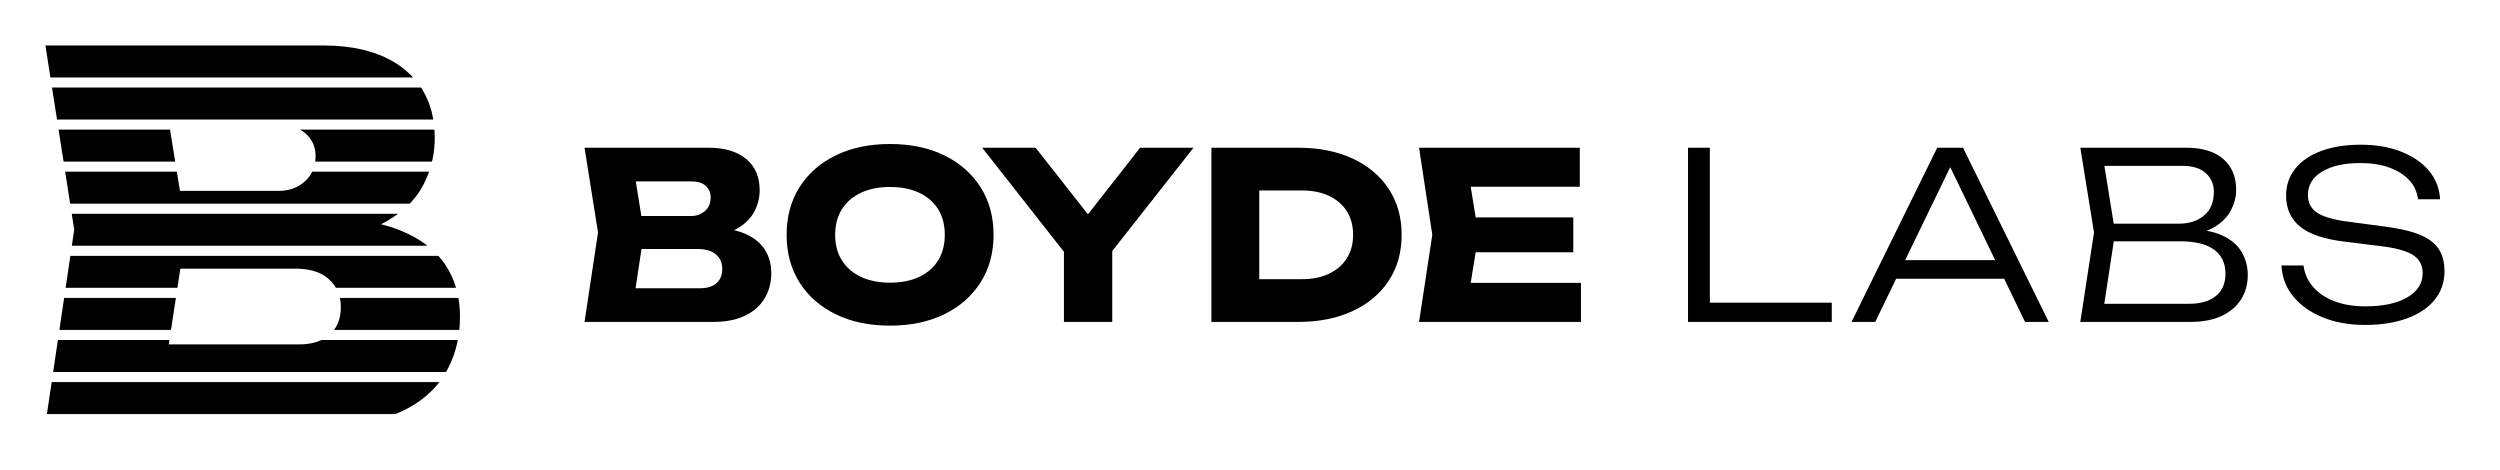
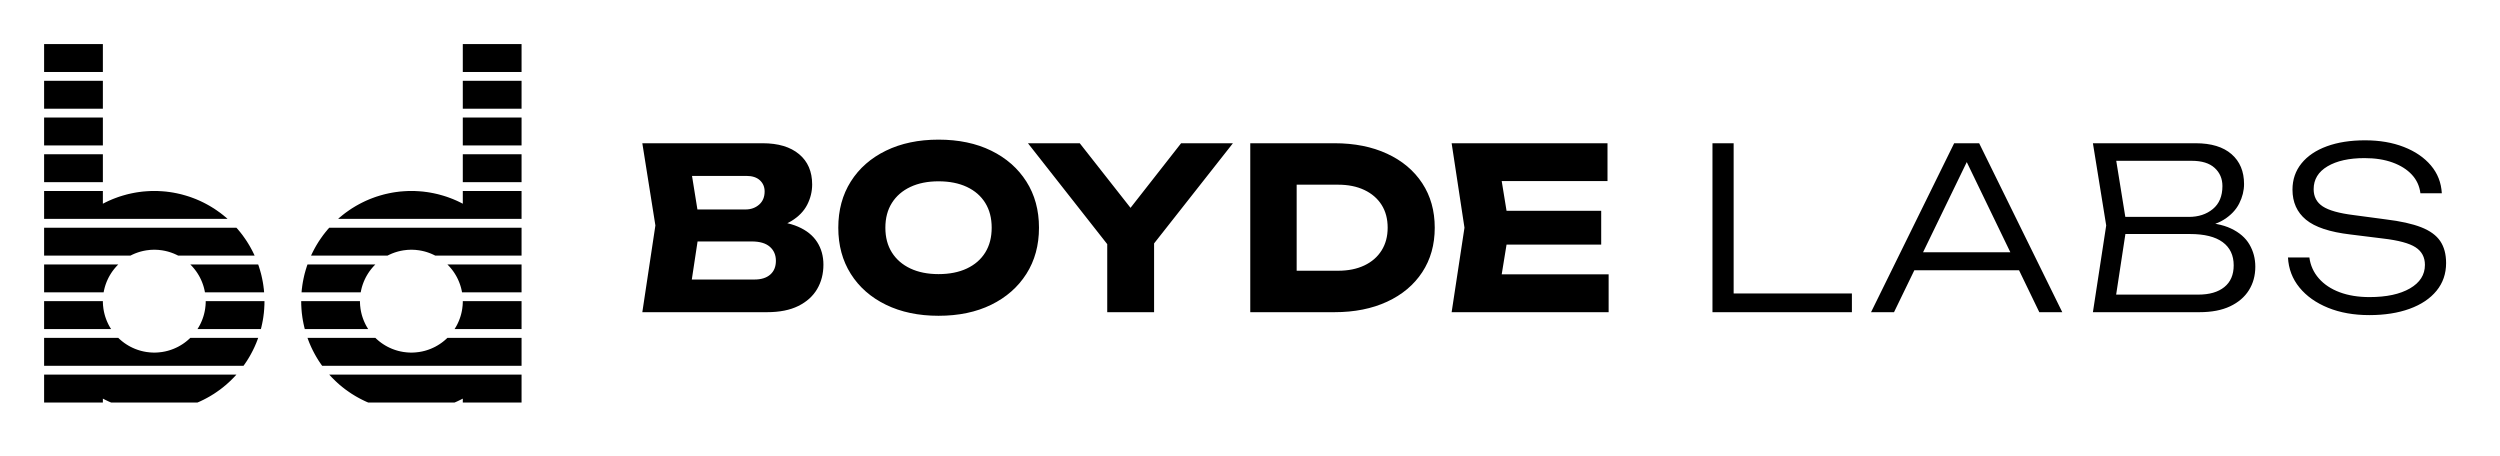
- <svg xmlns="http://www.w3.org/2000/svg" viewBox="-12.00 -12.00 660.14 124.00" width="660.1" height="124.0">
-   <g transform="translate(-5.87 100.00) scale(0.9524)">
-     <path d="M107.63 -96.64L108.08 -96.13L7.54 -96.13L6.16 -105.00L83.16 -105.00L86.32 -104.92L89.32 -104.66L92.16 -104.25L94.84 -103.66L97.37 -102.90L99.74 -101.98L101.96 -100.89L104.01 -99.64L105.91 -98.21Z" fill="#000" />
-     <path d="M113.70 -84.47L113.70 -84.47L9.37 -84.47L7.98 -93.33L110.29 -93.33L110.46 -93.10L111.57 -91.14L112.48 -89.05L113.19 -86.82Z" fill="#000" />
-     <path d="M113.51 -73.54L113.33 -72.80L80.95 -72.80L81.02 -73.40L81.06 -74.34L81.03 -75.13L80.93 -75.90L80.77 -76.63L80.55 -77.34L80.26 -78.02L79.91 -78.66L79.49 -79.28L79.01 -79.87L78.47 -80.43L77.87 -80.94L77.21 -81.40L76.73 -81.67L114.01 -81.67L114.10 -79.38L114.06 -77.90L113.95 -76.43L113.77 -74.98ZM11.19 -72.80L9.80 -81.67L40.70 -81.67L42.14 -72.80Z" fill="#000" />
-     <path d="M107.64 -61.66L107.12 -61.13L13.01 -61.13L11.63 -70.00L42.60 -70.00L43.46 -64.68L70.84 -64.68L71.79 -64.71L72.70 -64.81L73.58 -64.98L74.42 -65.21L75.23 -65.50L76.00 -65.86L76.74 -66.29L77.45 -66.78L78.12 -67.34L78.74 -67.95L79.28 -68.61L79.75 -69.30L80.13 -70.00L112.51 -70.00L112.28 -69.35L111.72 -67.99L111.09 -66.64L110.37 -65.33L109.56 -64.06L108.65 -62.84Z" fill="#000" />
-     <path d="M14.14 -53.90L13.45 -58.33L103.92 -58.33L102.64 -57.43L101.15 -56.49L99.55 -55.61L99.17 -55.43L99.52 -55.35L101.54 -54.78L103.46 -54.13L105.28 -53.41L107.00 -52.62L108.63 -51.76L110.15 -50.84L111.57 -49.85L112.05 -49.47L13.48 -49.47Z" fill="#000" />
-     <path d="M11.76 -37.80L13.07 -46.67L115.09 -46.67L115.24 -46.51L116.26 -45.27L117.18 -43.96L118.00 -42.60L118.73 -41.18L119.36 -39.71L119.89 -38.19L120.00 -37.80L86.70 -37.80L86.63 -37.92L86.11 -38.69L85.52 -39.42L84.84 -40.11L84.09 -40.74L83.26 -41.30L82.37 -41.78L81.40 -42.19L80.35 -42.53L79.24 -42.79L78.05 -42.97L76.79 -43.08L75.46 -43.12L43.57 -43.12L42.75 -37.80Z" fill="#000" />
-     <path d="M10.03 -26.13L11.34 -35.00L42.33 -35.00L40.97 -26.13ZM121.05 -27.94L120.91 -26.13L86.17 -26.13L86.20 -26.17L86.69 -26.91L87.11 -27.71L87.45 -28.55L87.72 -29.45L87.91 -30.41L88.02 -31.42L88.06 -32.48L88.02 -33.49L87.90 -34.45L87.78 -35.00L120.66 -35.00L120.66 -35.00L120.91 -33.33L121.05 -31.60L121.10 -29.82Z" fill="#000" />
-     <path d="M8.30 -14.47L9.61 -23.33L40.54 -23.33L40.35 -22.12L76.44 -22.12L77.62 -22.15L78.75 -22.25L79.82 -22.42L80.82 -22.66L81.77 -22.96L82.66 -23.33L82.66 -23.33L120.48 -23.33L120.34 -22.57L119.91 -20.87L119.39 -19.21L118.77 -17.59L118.06 -16.02L117.25 -14.49L117.24 -14.47Z" fill="#000" />
-     <path d="M6.57 -2.80L7.89 -11.67L115.38 -11.67L115.34 -11.62L114.24 -10.29L113.04 -9.04L111.74 -7.85L110.34 -6.74L108.85 -5.71L107.25 -4.74L105.56 -3.85L103.77 -3.04L103.13 -2.80Z" fill="#000" />
+ <svg xmlns="http://www.w3.org/2000/svg" viewBox="-12.00 -12.00 680.68 124.00" width="680.7" height="124.0">
+   <g transform="translate(-0.00 -0.00) scale(1)">
+     <path d="M0.00 0.00L16.00 0.00L16.00 7.60L0.00 7.60ZM114.00 0.00L130.00 0.00L130.00 7.60L114.00 7.60Z" fill="#000" />
+     <path d="M0.00 17.60L0.00 10.00L16.00 10.00L16.00 17.60ZM114.00 17.60L114.00 10.00L130.00 10.00L130.00 17.60Z" fill="#000" />
+     <path d="M0.00 27.60L0.00 20.00L16.00 20.00L16.00 27.60ZM114.00 27.60L114.00 20.00L130.00 20.00L130.00 27.60Z" fill="#000" />
+     <path d="M0.00 37.60L0.00 30.00L16.00 30.00L16.00 37.60ZM114.00 37.60L114.00 30.00L130.00 30.00L130.00 37.60Z" fill="#000" />
+     <path d="M0.00 47.60L0.00 40.00L16.00 40.00L16.00 43.47L16.02 43.46L16.18 43.37L16.35 43.29L16.51 43.20L16.68 43.12L16.84 43.04L17.01 42.96L17.17 42.88L17.34 42.80L17.51 42.72L17.67 42.65L17.84 42.57L18.01 42.50L18.18 42.43L18.35 42.35L18.52 42.28L18.69 42.21L18.86 42.14L19.03 42.08L19.20 42.01L19.38 41.94L19.55 41.88L19.72 41.82L19.89 41.75L20.07 41.69L20.24 41.63L20.41 41.57L20.59 41.51L20.76 41.46L20.94 41.40L21.12 41.35L21.29 41.29L21.47 41.24L21.64 41.19L21.82 41.14L22.00 41.09L22.18 41.04L22.35 40.99L22.53 40.94L22.71 40.90L22.89 40.85L23.07 40.81L23.25 40.77L23.43 40.73L23.61 40.69L23.79 40.65L23.97 40.61L24.15 40.58L24.33 40.54L24.51 40.51L24.69 40.47L24.87 40.44L25.05 40.41L25.23 40.38L25.42 40.35L25.60 40.32L25.78 40.30L25.96 40.27L26.15 40.25L26.33 40.23L26.51 40.20L26.69 40.18L26.88 40.16L27.06 40.14L27.24 40.13L27.43 40.11L27.61 40.10L27.79 40.08L27.98 40.07L28.16 40.06L28.34 40.05L28.53 40.04L28.71 40.03L28.90 40.02L29.08 40.01L29.26 40.01L29.45 40.01L29.63 40.00L29.82 40.00L30.00 40.00L30.18 40.00L30.37 40.00L30.55 40.01L30.74 40.01L30.92 40.01L31.10 40.02L31.29 40.03L31.47 40.04L31.66 40.05L31.84 40.06L32.02 40.07L32.21 40.08L32.39 40.10L32.57 40.11L32.76 40.13L32.94 40.14L33.12 40.16L33.31 40.18L33.49 40.20L33.67 40.23L33.85 40.25L34.04 40.27L34.22 40.30L34.40 40.32L34.58 40.35L34.77 40.38L34.95 40.41L35.13 40.44L35.31 40.47L35.49 40.51L35.67 40.54L35.85 40.58L36.03 40.61L36.21 40.65L36.39 40.69L36.57 40.73L36.75 40.77L36.93 40.81L37.11 40.85L37.29 40.90L37.47 40.94L37.65 40.99L37.82 41.04L38.00 41.09L38.18 41.14L38.36 41.19L38.53 41.24L38.71 41.29L38.88 41.35L39.06 41.40L39.24 41.46L39.41 41.51L39.59 41.57L39.76 41.63L39.93 41.69L40.11 41.75L40.28 41.82L40.45 41.88L40.62 41.94L40.80 42.01L40.97 42.08L41.14 42.14L41.31 42.21L41.48 42.28L41.65 42.35L41.82 42.43L41.99 42.50L42.16 42.57L42.33 42.65L42.49 42.72L42.66 42.80L42.83 42.88L42.99 42.96L43.16 43.04L43.32 43.12L43.49 43.20L43.65 43.29L43.82 43.37L43.98 43.46L44.14 43.54L44.30 43.63L44.47 43.72L44.63 43.81L44.79 43.90L44.95 43.99L45.11 44.08L45.26 44.17L45.42 44.27L45.58 44.36L45.74 44.46L45.89 44.56L46.05 44.65L46.21 44.75L46.36 44.85L46.51 44.95L46.67 45.06L46.82 45.16L46.97 45.26L47.12 45.37L47.27 45.47L47.42 45.58L47.57 45.69L47.72 45.79L47.87 45.90L48.02 46.01L48.17 46.12L48.31 46.24L48.46 46.35L48.60 46.46L48.75 46.58L48.89 46.69L49.03 46.81L49.17 46.93L49.31 47.04L49.46 47.16L49.60 47.28L49.73 47.40L49.87 47.53L49.96 47.60ZM114.00 43.47L114.00 40.00L130.00 40.00L130.00 47.60L80.04 47.60L80.13 47.53L80.27 47.40L80.40 47.28L80.54 47.16L80.69 47.04L80.83 46.93L80.97 46.81L81.11 46.69L81.25 46.58L81.40 46.46L81.54 46.35L81.69 46.24L81.83 46.12L81.98 46.01L82.13 45.90L82.28 45.79L82.43 45.69L82.58 45.58L82.73 45.47L82.88 45.37L83.03 45.26L83.18 45.16L83.33 45.06L83.49 44.95L83.64 44.85L83.79 44.75L83.95 44.65L84.11 44.56L84.26 44.46L84.42 44.36L84.58 44.27L84.74 44.17L84.89 44.08L85.05 43.99L85.21 43.90L85.37 43.81L85.53 43.72L85.70 43.63L85.86 43.54L86.02 43.46L86.18 43.37L86.35 43.29L86.51 43.20L86.68 43.12L86.84 43.04L87.01 42.96L87.17 42.88L87.34 42.80L87.51 42.72L87.67 42.65L87.84 42.57L88.01 42.50L88.18 42.43L88.35 42.35L88.52 42.28L88.69 42.21L88.86 42.14L89.03 42.08L89.20 42.01L89.38 41.94L89.55 41.88L89.72 41.82L89.89 41.75L90.07 41.69L90.24 41.63L90.41 41.57L90.59 41.51L90.76 41.46L90.94 41.40L91.12 41.35L91.29 41.29L91.47 41.24L91.64 41.19L91.82 41.14L92.00 41.09L92.18 41.04L92.35 40.99L92.53 40.94L92.71 40.90L92.89 40.85L93.07 40.81L93.25 40.77L93.43 40.73L93.61 40.69L93.79 40.65L93.97 40.61L94.15 40.58L94.33 40.54L94.51 40.51L94.69 40.47L94.87 40.44L95.05 40.41L95.23 40.38L95.42 40.35L95.60 40.32L95.78 40.30L95.96 40.27L96.15 40.25L96.33 40.23L96.51 40.20L96.69 40.18L96.88 40.16L97.06 40.14L97.24 40.13L97.43 40.11L97.61 40.10L97.79 40.08L97.98 40.07L98.16 40.06L98.34 40.05L98.53 40.04L98.71 40.03L98.90 40.02L99.08 40.01L99.26 40.01L99.45 40.01L99.63 40.00L99.82 40.00L100.00 40.00L100.18 40.00L100.37 40.00L100.55 40.01L100.74 40.01L100.92 40.01L101.10 40.02L101.29 40.03L101.47 40.04L101.66 40.05L101.84 40.06L102.02 40.07L102.21 40.08L102.39 40.10L102.57 40.11L102.76 40.13L102.94 40.14L103.12 40.16L103.31 40.18L103.49 40.20L103.67 40.23L103.85 40.25L104.04 40.27L104.22 40.30L104.40 40.32L104.58 40.35L104.77 40.38L104.95 40.41L105.13 40.44L105.31 40.47L105.49 40.51L105.67 40.54L105.85 40.58L106.03 40.61L106.21 40.65L106.39 40.69L106.57 40.73L106.75 40.77L106.93 40.81L107.11 40.85L107.29 40.90L107.47 40.94L107.65 40.99L107.82 41.04L108.00 41.09L108.18 41.14L108.36 41.19L108.53 41.24L108.71 41.29L108.88 41.35L109.06 41.40L109.24 41.46L109.41 41.51L109.59 41.57L109.76 41.63L109.93 41.69L110.11 41.75L110.28 41.82L110.45 41.88L110.62 41.94L110.80 42.01L110.97 42.08L111.14 42.14L111.31 42.21L111.48 42.28L111.65 42.35L111.82 42.43L111.99 42.50L112.16 42.57L112.33 42.65L112.49 42.72L112.66 42.80L112.83 42.88L112.99 42.96L113.16 43.04L113.32 43.12L113.49 43.20L113.65 43.29L113.82 43.37L113.98 43.46Z" fill="#000" />
+     <path d="M0.00 57.60L0.00 50.00L52.36 50.00L52.47 50.13L52.60 50.27L52.72 50.40L52.84 50.54L52.96 50.69L53.07 50.83L53.19 50.97L53.31 51.11L53.42 51.25L53.54 51.40L53.65 51.54L53.76 51.69L53.88 51.83L53.99 51.98L54.10 52.13L54.21 52.28L54.31 52.43L54.42 52.58L54.53 52.73L54.63 52.88L54.74 53.03L54.84 53.18L54.94 53.33L55.05 53.49L55.15 53.64L55.25 53.79L55.35 53.95L55.44 54.11L55.54 54.26L55.64 54.42L55.73 54.58L55.83 54.74L55.92 54.89L56.01 55.05L56.10 55.21L56.19 55.37L56.28 55.53L56.37 55.70L56.46 55.86L56.54 56.02L56.63 56.18L56.71 56.35L56.80 56.51L56.88 56.68L56.96 56.84L57.04 57.01L57.12 57.17L57.20 57.34L57.28 57.51L57.32 57.60L36.50 57.60L36.45 57.57L36.37 57.53L36.29 57.49L36.22 57.46L36.14 57.42L36.06 57.38L35.99 57.34L35.91 57.31L35.83 57.27L35.75 57.24L35.67 57.20L35.59 57.17L35.52 57.13L35.44 57.10L35.36 57.07L35.28 57.03L35.20 57.00L35.12 56.97L35.04 56.94L34.96 56.91L34.88 56.88L34.80 56.85L34.72 56.82L34.64 56.79L34.55 56.76L34.47 56.73L34.39 56.71L34.31 56.68L34.23 56.65L34.15 56.63L34.06 56.60L33.98 56.58L33.90 56.55L33.82 56.53L33.73 56.51L33.65 56.48L33.57 56.46L33.48 56.44L33.40 56.42L33.32 56.40L33.23 56.38L33.15 56.36L33.07 56.34L32.98 56.32L32.90 56.30L32.82 56.29L32.73 56.27L32.65 56.25L32.56 56.24L32.48 56.22L32.39 56.21L32.31 56.19L32.22 56.18L32.14 56.16L32.05 56.15L31.97 56.14L31.88 56.13L31.80 56.12L31.71 56.11L31.63 56.10L31.54 56.09L31.46 56.08L31.37 56.07L31.29 56.06L31.20 56.05L31.12 56.04L31.03 56.04L30.94 56.03L30.86 56.03L30.77 56.02L30.69 56.02L30.60 56.01L30.52 56.01L30.43 56.01L30.34 56.00L30.26 56.00L30.17 56.00L30.09 56.00L30.00 56.00L29.91 56.00L29.83 56.00L29.74 56.00L29.66 56.00L29.57 56.01L29.48 56.01L29.40 56.01L29.31 56.02L29.23 56.02L29.14 56.03L29.06 56.03L28.97 56.04L28.88 56.04L28.80 56.05L28.71 56.06L28.63 56.07L28.54 56.08L28.46 56.09L28.37 56.10L28.29 56.11L28.20 56.12L28.12 56.13L28.03 56.14L27.95 56.15L27.86 56.16L27.78 56.18L27.69 56.19L27.61 56.21L27.52 56.22L27.44 56.24L27.35 56.25L27.27 56.27L27.18 56.29L27.10 56.30L27.02 56.32L26.93 56.34L26.85 56.36L26.77 56.38L26.68 56.40L26.60 56.42L26.52 56.44L26.43 56.46L26.35 56.48L26.27 56.51L26.18 56.53L26.10 56.55L26.02 56.58L25.94 56.60L25.85 56.63L25.77 56.65L25.69 56.68L25.61 56.71L25.53 56.73L25.45 56.76L25.36 56.79L25.28 56.82L25.20 56.85L25.12 56.88L25.04 56.91L24.96 56.94L24.88 56.97L24.80 57.00L24.72 57.03L24.64 57.07L24.56 57.10L24.48 57.13L24.41 57.17L24.33 57.20L24.25 57.24L24.17 57.27L24.09 57.31L24.01 57.34L23.94 57.38L23.86 57.42L23.78 57.46L23.71 57.49L23.63 57.53L23.55 57.57L23.50 57.60ZM77.53 50.13L77.64 50.00L130.00 50.00L130.00 57.60L106.50 57.60L106.45 57.57L106.37 57.53L106.29 57.49L106.22 57.46L106.14 57.42L106.06 57.38L105.99 57.34L105.91 57.31L105.83 57.27L105.75 57.24L105.67 57.20L105.59 57.17L105.52 57.13L105.44 57.10L105.36 57.07L105.28 57.03L105.20 57.00L105.12 56.97L105.04 56.94L104.96 56.91L104.88 56.88L104.80 56.85L104.72 56.82L104.64 56.79L104.55 56.76L104.47 56.73L104.39 56.71L104.31 56.68L104.23 56.65L104.15 56.63L104.06 56.60L103.98 56.58L103.90 56.55L103.82 56.53L103.73 56.51L103.65 56.48L103.57 56.46L103.48 56.44L103.40 56.42L103.32 56.40L103.23 56.38L103.15 56.36L103.07 56.34L102.98 56.32L102.90 56.30L102.82 56.29L102.73 56.27L102.65 56.25L102.56 56.24L102.48 56.22L102.39 56.21L102.31 56.19L102.22 56.18L102.14 56.16L102.05 56.15L101.97 56.14L101.88 56.13L101.80 56.12L101.71 56.11L101.63 56.10L101.54 56.09L101.46 56.08L101.37 56.07L101.29 56.06L101.20 56.05L101.12 56.04L101.03 56.04L100.94 56.03L100.86 56.03L100.77 56.02L100.69 56.02L100.60 56.01L100.52 56.01L100.43 56.01L100.34 56.00L100.26 56.00L100.17 56.00L100.09 56.00L100.00 56.00L99.91 56.00L99.83 56.00L99.74 56.00L99.66 56.00L99.57 56.01L99.48 56.01L99.40 56.01L99.31 56.02L99.23 56.02L99.14 56.03L99.06 56.03L98.97 56.04L98.88 56.04L98.80 56.05L98.71 56.06L98.63 56.07L98.54 56.08L98.46 56.09L98.37 56.10L98.29 56.11L98.20 56.12L98.12 56.13L98.03 56.14L97.95 56.15L97.86 56.16L97.78 56.18L97.69 56.19L97.61 56.21L97.52 56.22L97.44 56.24L97.35 56.25L97.27 56.27L97.18 56.29L97.10 56.30L97.02 56.32L96.93 56.34L96.85 56.36L96.77 56.38L96.68 56.40L96.60 56.42L96.52 56.44L96.43 56.46L96.35 56.48L96.27 56.51L96.18 56.53L96.10 56.55L96.02 56.58L95.94 56.60L95.85 56.63L95.77 56.65L95.69 56.68L95.61 56.71L95.53 56.73L95.45 56.76L95.36 56.79L95.28 56.82L95.20 56.85L95.12 56.88L95.04 56.91L94.96 56.94L94.88 56.97L94.80 57.00L94.72 57.03L94.64 57.07L94.56 57.10L94.48 57.13L94.41 57.17L94.33 57.20L94.25 57.24L94.17 57.27L94.09 57.31L94.01 57.34L93.94 57.38L93.86 57.42L93.78 57.46L93.71 57.49L93.63 57.53L93.55 57.57L93.50 57.60L72.68 57.60L72.72 57.51L72.80 57.34L72.88 57.17L72.96 57.01L73.04 56.84L73.12 56.68L73.20 56.51L73.29 56.35L73.37 56.18L73.46 56.02L73.54 55.86L73.63 55.70L73.72 55.53L73.81 55.37L73.90 55.21L73.99 55.05L74.08 54.89L74.17 54.74L74.27 54.58L74.36 54.42L74.46 54.26L74.56 54.11L74.65 53.95L74.75 53.79L74.85 53.64L74.95 53.49L75.06 53.33L75.16 53.18L75.26 53.03L75.37 52.88L75.47 52.73L75.58 52.58L75.69 52.43L75.79 52.28L75.90 52.13L76.01 51.98L76.12 51.83L76.24 51.69L76.35 51.54L76.46 51.40L76.58 51.25L76.69 51.11L76.81 50.97L76.93 50.83L77.04 50.69L77.16 50.54L77.28 50.40L77.40 50.27Z" fill="#000" />
+     <path d="M0.00 67.60L0.00 60.00L20.20 60.00L20.16 60.04L20.10 60.10L20.04 60.16L19.98 60.22L19.92 60.28L19.86 60.35L19.80 60.41L19.74 60.47L19.68 60.53L19.63 60.60L19.57 60.66L19.51 60.73L19.46 60.79L19.40 60.86L19.34 60.92L19.29 60.99L19.23 61.05L19.18 61.12L19.12 61.19L19.07 61.25L19.02 61.32L18.96 61.39L18.91 61.45L18.86 61.52L18.81 61.59L18.76 61.66L18.70 61.73L18.65 61.80L18.60 61.87L18.55 61.94L18.50 62.01L18.46 62.08L18.41 62.15L18.36 62.22L18.31 62.29L18.26 62.37L18.22 62.44L18.17 62.51L18.13 62.58L18.08 62.66L18.04 62.73L17.99 62.80L17.95 62.88L17.90 62.95L17.86 63.02L17.82 63.10L17.78 63.17L17.74 63.25L17.69 63.32L17.65 63.40L17.61 63.48L17.57 63.55L17.53 63.63L17.49 63.71L17.46 63.78L17.42 63.86L17.38 63.94L17.34 64.01L17.31 64.09L17.27 64.17L17.24 64.25L17.20 64.33L17.17 64.41L17.13 64.48L17.10 64.56L17.07 64.64L17.03 64.72L17.00 64.80L16.97 64.88L16.94 64.96L16.91 65.04L16.88 65.12L16.85 65.20L16.82 65.28L16.79 65.36L16.76 65.45L16.73 65.53L16.71 65.61L16.68 65.69L16.65 65.77L16.63 65.85L16.60 65.94L16.58 66.02L16.55 66.10L16.53 66.18L16.51 66.27L16.48 66.35L16.46 66.43L16.44 66.52L16.42 66.60L16.40 66.68L16.38 66.77L16.36 66.85L16.34 66.93L16.32 67.02L16.30 67.10L16.29 67.18L16.27 67.27L16.25 67.35L16.24 67.44L16.22 67.52L16.21 67.60ZM59.89 67.43L59.90 67.60L43.79 67.60L43.78 67.52L43.76 67.44L43.75 67.35L43.73 67.27L43.71 67.18L43.70 67.10L43.68 67.02L43.66 66.93L43.64 66.85L43.62 66.77L43.60 66.68L43.58 66.60L43.56 66.52L43.54 66.43L43.52 66.35L43.49 66.27L43.47 66.18L43.45 66.10L43.42 66.02L43.40 65.94L43.37 65.85L43.35 65.77L43.32 65.69L43.29 65.61L43.27 65.53L43.24 65.45L43.21 65.36L43.18 65.28L43.15 65.20L43.12 65.12L43.09 65.04L43.06 64.96L43.03 64.88L43.00 64.80L42.97 64.72L42.93 64.64L42.90 64.56L42.87 64.48L42.83 64.41L42.80 64.33L42.76 64.25L42.73 64.17L42.69 64.09L42.66 64.01L42.62 63.94L42.58 63.86L42.54 63.78L42.51 63.71L42.47 63.63L42.43 63.55L42.39 63.48L42.35 63.40L42.31 63.32L42.26 63.25L42.22 63.17L42.18 63.10L42.14 63.02L42.10 62.95L42.05 62.88L42.01 62.80L41.96 62.73L41.92 62.66L41.87 62.58L41.83 62.51L41.78 62.44L41.74 62.37L41.69 62.29L41.64 62.22L41.59 62.15L41.54 62.08L41.50 62.01L41.45 61.94L41.40 61.87L41.35 61.80L41.30 61.73L41.24 61.66L41.19 61.59L41.14 61.52L41.09 61.45L41.04 61.39L40.98 61.32L40.93 61.25L40.88 61.19L40.82 61.12L40.77 61.05L40.71 60.99L40.66 60.92L40.60 60.86L40.54 60.79L40.49 60.73L40.43 60.66L40.37 60.60L40.32 60.53L40.26 60.47L40.20 60.41L40.14 60.35L40.08 60.28L40.02 60.22L39.96 60.16L39.90 60.10L39.84 60.04L39.80 60.00L58.28 60.00L58.31 60.07L58.37 60.24L58.43 60.41L58.49 60.59L58.54 60.76L58.60 60.94L58.65 61.12L58.71 61.29L58.76 61.47L58.81 61.64L58.86 61.82L58.91 62.00L58.96 62.18L59.01 62.35L59.06 62.53L59.10 62.71L59.15 62.89L59.19 63.07L59.23 63.25L59.27 63.43L59.31 63.61L59.35 63.79L59.39 63.97L59.42 64.15L59.46 64.33L59.49 64.51L59.53 64.69L59.56 64.87L59.59 65.05L59.62 65.23L59.65 65.42L59.68 65.60L59.70 65.78L59.73 65.96L59.75 66.15L59.77 66.33L59.80 66.51L59.82 66.69L59.84 66.88L59.86 67.06L59.87 67.24ZM71.69 60.07L71.72 60.00L90.20 60.00L90.16 60.04L90.10 60.10L90.04 60.16L89.98 60.22L89.92 60.28L89.86 60.35L89.80 60.41L89.74 60.47L89.68 60.53L89.63 60.60L89.57 60.66L89.51 60.73L89.46 60.79L89.40 60.86L89.34 60.92L89.29 60.99L89.23 61.05L89.18 61.12L89.12 61.19L89.07 61.25L89.02 61.32L88.96 61.39L88.91 61.45L88.86 61.52L88.81 61.59L88.76 61.66L88.70 61.73L88.65 61.80L88.60 61.87L88.55 61.94L88.50 62.01L88.46 62.08L88.41 62.15L88.36 62.22L88.31 62.29L88.26 62.37L88.22 62.44L88.17 62.51L88.13 62.58L88.08 62.66L88.04 62.73L87.99 62.80L87.95 62.88L87.90 62.95L87.86 63.02L87.82 63.10L87.78 63.17L87.74 63.25L87.69 63.32L87.65 63.40L87.61 63.48L87.57 63.55L87.53 63.63L87.49 63.71L87.46 63.78L87.42 63.86L87.38 63.94L87.34 64.01L87.31 64.09L87.27 64.17L87.24 64.25L87.20 64.33L87.17 64.41L87.13 64.48L87.10 64.56L87.07 64.64L87.03 64.72L87.00 64.80L86.97 64.88L86.94 64.96L86.91 65.04L86.88 65.12L86.85 65.20L86.82 65.28L86.79 65.36L86.76 65.45L86.73 65.53L86.71 65.61L86.68 65.69L86.65 65.77L86.63 65.85L86.60 65.94L86.58 66.02L86.55 66.10L86.53 66.18L86.51 66.27L86.48 66.35L86.46 66.43L86.44 66.52L86.42 66.60L86.40 66.68L86.38 66.77L86.36 66.85L86.34 66.93L86.32 67.02L86.30 67.10L86.29 67.18L86.27 67.27L86.25 67.35L86.24 67.44L86.22 67.52L86.21 67.60L70.10 67.60L70.11 67.43L70.13 67.24L70.14 67.06L70.16 66.88L70.18 66.69L70.20 66.51L70.23 66.33L70.25 66.15L70.27 65.96L70.30 65.78L70.32 65.60L70.35 65.42L70.38 65.23L70.41 65.05L70.44 64.87L70.47 64.69L70.51 64.51L70.54 64.33L70.58 64.15L70.61 63.97L70.65 63.79L70.69 63.61L70.73 63.43L70.77 63.25L70.81 63.07L70.85 62.89L70.90 62.71L70.94 62.53L70.99 62.35L71.04 62.18L71.09 62.00L71.14 61.82L71.19 61.64L71.24 61.47L71.29 61.29L71.35 61.12L71.40 60.94L71.46 60.76L71.51 60.59L71.57 60.41L71.63 60.24ZM130.00 60.00L130.00 67.60L113.79 67.60L113.78 67.52L113.76 67.44L113.75 67.35L113.73 67.27L113.71 67.18L113.70 67.10L113.68 67.02L113.66 66.93L113.64 66.85L113.62 66.77L113.60 66.68L113.58 66.60L113.56 66.52L113.54 66.43L113.52 66.35L113.49 66.27L113.47 66.18L113.45 66.10L113.42 66.02L113.40 65.94L113.37 65.85L113.35 65.77L113.32 65.69L113.29 65.61L113.27 65.53L113.24 65.45L113.21 65.36L113.18 65.28L113.15 65.20L113.12 65.12L113.09 65.04L113.06 64.96L113.03 64.88L113.00 64.80L112.97 64.72L112.93 64.64L112.90 64.56L112.87 64.48L112.83 64.41L112.80 64.33L112.76 64.25L112.73 64.17L112.69 64.09L112.66 64.01L112.62 63.94L112.58 63.86L112.54 63.78L112.51 63.71L112.47 63.63L112.43 63.55L112.39 63.48L112.35 63.40L112.31 63.32L112.26 63.25L112.22 63.17L112.18 63.10L112.14 63.02L112.10 62.95L112.05 62.88L112.01 62.80L111.96 62.73L111.92 62.66L111.87 62.58L111.83 62.51L111.78 62.44L111.74 62.37L111.69 62.29L111.64 62.22L111.59 62.15L111.54 62.08L111.50 62.01L111.45 61.94L111.40 61.87L111.35 61.80L111.30 61.73L111.24 61.66L111.19 61.59L111.14 61.52L111.09 61.45L111.04 61.39L110.98 61.32L110.93 61.25L110.88 61.19L110.82 61.12L110.77 61.05L110.71 60.99L110.66 60.92L110.60 60.86L110.54 60.79L110.49 60.73L110.43 60.66L110.37 60.60L110.32 60.53L110.26 60.47L110.20 60.41L110.14 60.35L110.08 60.28L110.02 60.22L109.96 60.16L109.90 60.10L109.84 60.04L109.80 60.00Z" fill="#000" />
+     <path d="M0.00 77.60L0.00 70.00L16.00 70.00L16.00 70.09L16.00 70.17L16.00 70.26L16.00 70.34L16.01 70.43L16.01 70.52L16.01 70.60L16.02 70.69L16.02 70.77L16.03 70.86L16.03 70.94L16.04 71.03L16.04 71.12L16.05 71.20L16.06 71.29L16.07 71.37L16.08 71.46L16.09 71.54L16.10 71.63L16.11 71.71L16.12 71.80L16.13 71.88L16.14 71.97L16.15 72.05L16.16 72.14L16.18 72.22L16.19 72.31L16.21 72.39L16.22 72.48L16.24 72.56L16.25 72.65L16.27 72.73L16.29 72.82L16.30 72.90L16.32 72.98L16.34 73.07L16.36 73.15L16.38 73.23L16.40 73.32L16.42 73.40L16.44 73.48L16.46 73.57L16.48 73.65L16.51 73.73L16.53 73.82L16.55 73.90L16.58 73.98L16.60 74.06L16.63 74.15L16.65 74.23L16.68 74.31L16.71 74.39L16.73 74.47L16.76 74.55L16.79 74.64L16.82 74.72L16.85 74.80L16.88 74.88L16.91 74.96L16.94 75.04L16.97 75.12L17.00 75.20L17.03 75.28L17.07 75.36L17.10 75.44L17.13 75.52L17.17 75.59L17.20 75.67L17.24 75.75L17.27 75.83L17.31 75.91L17.34 75.99L17.38 76.06L17.42 76.14L17.46 76.22L17.49 76.29L17.53 76.37L17.57 76.45L17.61 76.52L17.65 76.60L17.69 76.68L17.74 76.75L17.78 76.83L17.82 76.90L17.86 76.98L17.90 77.05L17.95 77.12L17.99 77.20L18.04 77.27L18.08 77.34L18.13 77.42L18.17 77.49L18.22 77.56L18.24 77.60ZM59.06 77.47L59.02 77.60L41.76 77.60L41.78 77.56L41.83 77.49L41.87 77.42L41.92 77.34L41.96 77.27L42.01 77.20L42.05 77.12L42.10 77.05L42.14 76.98L42.18 76.90L42.22 76.83L42.26 76.75L42.31 76.68L42.35 76.60L42.39 76.52L42.43 76.45L42.47 76.37L42.51 76.29L42.54 76.22L42.58 76.14L42.62 76.06L42.66 75.99L42.69 75.91L42.73 75.83L42.76 75.75L42.80 75.67L42.83 75.59L42.87 75.52L42.90 75.44L42.93 75.36L42.97 75.28L43.00 75.20L43.03 75.12L43.06 75.04L43.09 74.96L43.12 74.88L43.15 74.80L43.18 74.72L43.21 74.64L43.24 74.55L43.27 74.47L43.29 74.39L43.32 74.31L43.35 74.23L43.37 74.15L43.40 74.06L43.42 73.98L43.45 73.90L43.47 73.82L43.49 73.73L43.52 73.65L43.54 73.57L43.56 73.48L43.58 73.40L43.60 73.32L43.62 73.23L43.64 73.15L43.66 73.07L43.68 72.98L43.70 72.90L43.71 72.82L43.73 72.73L43.75 72.65L43.76 72.56L43.78 72.48L43.79 72.39L43.81 72.31L43.82 72.22L43.84 72.14L43.85 72.05L43.86 71.97L43.87 71.88L43.88 71.80L43.89 71.71L43.90 71.63L43.91 71.54L43.92 71.46L43.93 71.37L43.94 71.29L43.95 71.20L43.96 71.12L43.96 71.03L43.97 70.94L43.97 70.86L43.98 70.77L43.98 70.69L43.99 70.60L43.99 70.52L43.99 70.43L44.00 70.34L44.00 70.26L44.00 70.17L44.00 70.09L44.00 70.00L60.00 70.00L60.00 70.18L60.00 70.37L59.99 70.55L59.99 70.74L59.99 70.92L59.98 71.10L59.97 71.29L59.96 71.47L59.95 71.66L59.94 71.84L59.93 72.02L59.92 72.21L59.90 72.39L59.89 72.57L59.87 72.76L59.86 72.94L59.84 73.12L59.82 73.31L59.80 73.49L59.77 73.67L59.75 73.85L59.73 74.04L59.70 74.22L59.68 74.40L59.65 74.58L59.62 74.77L59.59 74.95L59.56 75.13L59.53 75.31L59.49 75.49L59.46 75.67L59.42 75.85L59.39 76.03L59.35 76.21L59.31 76.39L59.27 76.57L59.23 76.75L59.19 76.93L59.15 77.11L59.10 77.29ZM70.00 70.18L70.00 70.00L86.00 70.00L86.00 70.09L86.00 70.17L86.00 70.26L86.00 70.34L86.01 70.43L86.01 70.52L86.01 70.60L86.02 70.69L86.02 70.77L86.03 70.86L86.03 70.94L86.04 71.03L86.04 71.12L86.05 71.20L86.06 71.29L86.07 71.37L86.08 71.46L86.09 71.54L86.10 71.63L86.11 71.71L86.12 71.80L86.13 71.88L86.14 71.97L86.15 72.05L86.16 72.14L86.18 72.22L86.19 72.31L86.21 72.39L86.22 72.48L86.24 72.56L86.25 72.65L86.27 72.73L86.29 72.82L86.30 72.90L86.32 72.98L86.34 73.07L86.36 73.15L86.38 73.23L86.40 73.32L86.42 73.40L86.44 73.48L86.46 73.57L86.48 73.65L86.51 73.73L86.53 73.82L86.55 73.90L86.58 73.98L86.60 74.06L86.63 74.15L86.65 74.23L86.68 74.31L86.71 74.39L86.73 74.47L86.76 74.55L86.79 74.64L86.82 74.72L86.85 74.80L86.88 74.88L86.91 74.96L86.94 75.04L86.97 75.12L87.00 75.20L87.03 75.28L87.07 75.36L87.10 75.44L87.13 75.52L87.17 75.59L87.20 75.67L87.24 75.75L87.27 75.83L87.31 75.91L87.34 75.99L87.38 76.06L87.42 76.14L87.46 76.22L87.49 76.29L87.53 76.37L87.57 76.45L87.61 76.52L87.65 76.60L87.69 76.68L87.74 76.75L87.78 76.83L87.82 76.90L87.86 76.98L87.90 77.05L87.95 77.12L87.99 77.20L88.04 77.27L88.08 77.34L88.13 77.42L88.17 77.49L88.22 77.56L88.24 77.60L70.98 77.60L70.94 77.47L70.90 77.29L70.85 77.11L70.81 76.93L70.77 76.75L70.73 76.57L70.69 76.39L70.65 76.21L70.61 76.03L70.58 75.85L70.54 75.67L70.51 75.49L70.47 75.31L70.44 75.13L70.41 74.95L70.38 74.77L70.35 74.58L70.32 74.40L70.30 74.22L70.27 74.04L70.25 73.85L70.23 73.67L70.20 73.49L70.18 73.31L70.16 73.12L70.14 72.94L70.13 72.76L70.11 72.57L70.10 72.39L70.08 72.21L70.07 72.02L70.06 71.84L70.05 71.66L70.04 71.47L70.03 71.29L70.02 71.10L70.01 70.92L70.01 70.74L70.01 70.55L70.00 70.37ZM130.00 70.00L130.00 77.60L111.76 77.60L111.78 77.56L111.83 77.49L111.87 77.42L111.92 77.34L111.96 77.27L112.01 77.20L112.05 77.12L112.10 77.05L112.14 76.98L112.18 76.90L112.22 76.83L112.26 76.75L112.31 76.68L112.35 76.60L112.39 76.52L112.43 76.45L112.47 76.37L112.51 76.29L112.54 76.22L112.58 76.14L112.62 76.06L112.66 75.99L112.69 75.91L112.73 75.83L112.76 75.75L112.80 75.67L112.83 75.59L112.87 75.52L112.90 75.44L112.93 75.36L112.97 75.28L113.00 75.20L113.03 75.12L113.06 75.04L113.09 74.96L113.12 74.88L113.15 74.80L113.18 74.72L113.21 74.64L113.24 74.55L113.27 74.47L113.29 74.39L113.32 74.31L113.35 74.23L113.37 74.15L113.40 74.06L113.42 73.98L113.45 73.90L113.47 73.82L113.49 73.73L113.52 73.65L113.54 73.57L113.56 73.48L113.58 73.40L113.60 73.32L113.62 73.23L113.64 73.15L113.66 73.07L113.68 72.98L113.70 72.90L113.71 72.82L113.73 72.73L113.75 72.65L113.76 72.56L113.78 72.48L113.79 72.39L113.81 72.31L113.82 72.22L113.84 72.14L113.85 72.05L113.86 71.97L113.87 71.88L113.88 71.80L113.89 71.71L113.90 71.63L113.91 71.54L113.92 71.46L113.93 71.37L113.94 71.29L113.95 71.20L113.96 71.12L113.96 71.03L113.97 70.94L113.97 70.86L113.98 70.77L113.98 70.69L113.99 70.60L113.99 70.52L113.99 70.43L114.00 70.34L114.00 70.26L114.00 70.17L114.00 70.09L114.00 70.00Z" fill="#000" />
+     <path d="M0.00 87.60L0.00 80.00L20.20 80.00L20.22 80.02L20.28 80.08L20.35 80.14L20.41 80.20L20.47 80.26L20.53 80.32L20.60 80.37L20.66 80.43L20.73 80.49L20.79 80.54L20.86 80.60L20.92 80.66L20.99 80.71L21.05 80.77L21.12 80.82L21.19 80.88L21.25 80.93L21.32 80.98L21.39 81.04L21.45 81.09L21.52 81.14L21.59 81.19L21.66 81.24L21.73 81.30L21.80 81.35L21.87 81.40L21.94 81.45L22.01 81.50L22.08 81.54L22.15 81.59L22.22 81.64L22.29 81.69L22.37 81.74L22.44 81.78L22.51 81.83L22.58 81.87L22.66 81.92L22.73 81.96L22.80 82.01L22.88 82.05L22.95 82.10L23.02 82.14L23.10 82.18L23.17 82.22L23.25 82.26L23.32 82.31L23.40 82.35L23.48 82.39L23.55 82.43L23.63 82.47L23.71 82.51L23.78 82.54L23.86 82.58L23.94 82.62L24.01 82.66L24.09 82.69L24.17 82.73L24.25 82.76L24.33 82.80L24.41 82.83L24.48 82.87L24.56 82.90L24.64 82.93L24.72 82.97L24.80 83.00L24.88 83.03L24.96 83.06L25.04 83.09L25.12 83.12L25.20 83.15L25.28 83.18L25.36 83.21L25.45 83.24L25.53 83.27L25.61 83.29L25.69 83.32L25.77 83.35L25.85 83.37L25.94 83.40L26.02 83.42L26.10 83.45L26.18 83.47L26.27 83.49L26.35 83.52L26.43 83.54L26.52 83.56L26.60 83.58L26.68 83.60L26.77 83.62L26.85 83.64L26.93 83.66L27.02 83.68L27.10 83.70L27.18 83.71L27.27 83.73L27.35 83.75L27.44 83.76L27.52 83.78L27.61 83.79L27.69 83.81L27.78 83.82L27.86 83.84L27.95 83.85L28.03 83.86L28.12 83.87L28.20 83.88L28.29 83.89L28.37 83.90L28.46 83.91L28.54 83.92L28.63 83.93L28.71 83.94L28.80 83.95L28.88 83.96L28.97 83.96L29.06 83.97L29.14 83.97L29.23 83.98L29.31 83.98L29.40 83.99L29.48 83.99L29.57 83.99L29.66 84.00L29.74 84.00L29.83 84.00L29.91 84.00L30.00 84.00L30.09 84.00L30.17 84.00L30.26 84.00L30.34 84.00L30.43 83.99L30.52 83.99L30.60 83.99L30.69 83.98L30.77 83.98L30.86 83.97L30.94 83.97L31.03 83.96L31.12 83.96L31.20 83.95L31.29 83.94L31.37 83.93L31.46 83.92L31.54 83.91L31.63 83.90L31.71 83.89L31.80 83.88L31.88 83.87L31.97 83.86L32.05 83.85L32.14 83.84L32.22 83.82L32.31 83.81L32.39 83.79L32.48 83.78L32.56 83.76L32.65 83.75L32.73 83.73L32.82 83.71L32.90 83.70L32.98 83.68L33.07 83.66L33.15 83.64L33.23 83.62L33.32 83.60L33.40 83.58L33.48 83.56L33.57 83.54L33.65 83.52L33.73 83.49L33.82 83.47L33.90 83.45L33.98 83.42L34.06 83.40L34.15 83.37L34.23 83.35L34.31 83.32L34.39 83.29L34.47 83.27L34.55 83.24L34.64 83.21L34.72 83.18L34.80 83.15L34.88 83.12L34.96 83.09L35.04 83.06L35.12 83.03L35.20 83.00L35.28 82.97L35.36 82.93L35.44 82.90L35.52 82.87L35.59 82.83L35.67 82.80L35.75 82.76L35.83 82.73L35.91 82.69L35.99 82.66L36.06 82.62L36.14 82.58L36.22 82.54L36.29 82.51L36.37 82.47L36.45 82.43L36.52 82.39L36.60 82.35L36.68 82.31L36.75 82.26L36.83 82.22L36.90 82.18L36.98 82.14L37.05 82.10L37.12 82.05L37.20 82.01L37.27 81.96L37.34 81.92L37.42 81.87L37.49 81.83L37.56 81.78L37.63 81.74L37.71 81.69L37.78 81.64L37.85 81.59L37.92 81.54L37.99 81.50L38.06 81.45L38.13 81.40L38.20 81.35L38.27 81.30L38.34 81.24L38.41 81.19L38.48 81.14L38.55 81.09L38.61 81.04L38.68 80.98L38.75 80.93L38.81 80.88L38.88 80.82L38.95 80.77L39.01 80.71L39.08 80.66L39.14 80.60L39.21 80.54L39.27 80.49L39.34 80.43L39.40 80.37L39.47 80.32L39.53 80.26L39.59 80.20L39.65 80.14L39.72 80.08L39.78 80.02L39.80 80.00L58.28 80.00L58.25 80.11L58.18 80.28L58.12 80.45L58.06 80.62L57.99 80.80L57.92 80.97L57.86 81.14L57.79 81.31L57.72 81.48L57.65 81.65L57.57 81.82L57.50 81.99L57.43 82.16L57.35 82.33L57.28 82.49L57.20 82.66L57.12 82.83L57.04 82.99L56.96 83.16L56.88 83.32L56.80 83.49L56.71 83.65L56.63 83.82L56.54 83.98L56.46 84.14L56.37 84.30L56.28 84.47L56.19 84.63L56.10 84.79L56.01 84.95L55.92 85.11L55.83 85.26L55.73 85.42L55.64 85.58L55.54 85.74L55.44 85.89L55.35 86.05L55.25 86.21L55.15 86.36L55.05 86.51L54.94 86.67L54.84 86.82L54.74 86.97L54.63 87.12L54.53 87.27L54.42 87.42L54.31 87.57L54.29 87.60ZM71.75 80.11L71.72 80.00L90.20 80.00L90.22 80.02L90.28 80.08L90.35 80.14L90.41 80.20L90.47 80.26L90.53 80.32L90.60 80.37L90.66 80.43L90.73 80.49L90.79 80.54L90.86 80.60L90.92 80.66L90.99 80.71L91.05 80.77L91.12 80.82L91.19 80.88L91.25 80.93L91.32 80.98L91.39 81.04L91.45 81.09L91.52 81.14L91.59 81.19L91.66 81.24L91.73 81.30L91.80 81.35L91.87 81.40L91.94 81.45L92.01 81.50L92.08 81.54L92.15 81.59L92.22 81.64L92.29 81.69L92.37 81.74L92.44 81.78L92.51 81.83L92.58 81.87L92.66 81.92L92.73 81.96L92.80 82.01L92.88 82.05L92.95 82.10L93.02 82.14L93.10 82.18L93.17 82.22L93.25 82.26L93.32 82.31L93.40 82.35L93.48 82.39L93.55 82.43L93.63 82.47L93.71 82.51L93.78 82.54L93.86 82.58L93.94 82.62L94.01 82.66L94.09 82.69L94.17 82.73L94.25 82.76L94.33 82.80L94.41 82.83L94.48 82.87L94.56 82.90L94.64 82.93L94.72 82.97L94.80 83.00L94.88 83.03L94.96 83.06L95.04 83.09L95.12 83.12L95.20 83.15L95.28 83.18L95.36 83.21L95.45 83.24L95.53 83.27L95.61 83.29L95.69 83.32L95.77 83.35L95.85 83.37L95.94 83.40L96.02 83.42L96.10 83.45L96.18 83.47L96.27 83.49L96.35 83.52L96.43 83.54L96.52 83.56L96.60 83.58L96.68 83.60L96.77 83.62L96.85 83.64L96.93 83.66L97.02 83.68L97.10 83.70L97.18 83.71L97.27 83.73L97.35 83.75L97.44 83.76L97.52 83.78L97.61 83.79L97.69 83.81L97.78 83.82L97.86 83.84L97.95 83.85L98.03 83.86L98.12 83.87L98.20 83.88L98.29 83.89L98.37 83.90L98.46 83.91L98.54 83.92L98.63 83.93L98.71 83.94L98.80 83.95L98.88 83.96L98.97 83.96L99.06 83.97L99.14 83.97L99.23 83.98L99.31 83.98L99.40 83.99L99.48 83.99L99.57 83.99L99.66 84.00L99.74 84.00L99.83 84.00L99.91 84.00L100.00 84.00L100.09 84.00L100.17 84.00L100.26 84.00L100.34 84.00L100.43 83.99L100.52 83.99L100.60 83.99L100.69 83.98L100.77 83.98L100.86 83.97L100.94 83.97L101.03 83.96L101.12 83.96L101.20 83.95L101.29 83.94L101.37 83.93L101.46 83.92L101.54 83.91L101.63 83.90L101.71 83.89L101.80 83.88L101.88 83.87L101.97 83.86L102.05 83.85L102.14 83.84L102.22 83.82L102.31 83.81L102.39 83.79L102.48 83.78L102.56 83.76L102.65 83.75L102.73 83.73L102.82 83.71L102.90 83.70L102.98 83.68L103.07 83.66L103.15 83.64L103.23 83.62L103.32 83.60L103.40 83.58L103.48 83.56L103.57 83.54L103.65 83.52L103.73 83.49L103.82 83.47L103.90 83.45L103.98 83.42L104.06 83.40L104.15 83.37L104.23 83.35L104.31 83.32L104.39 83.29L104.47 83.27L104.55 83.24L104.64 83.21L104.72 83.18L104.80 83.15L104.88 83.12L104.96 83.09L105.04 83.06L105.12 83.03L105.20 83.00L105.28 82.97L105.36 82.93L105.44 82.90L105.52 82.87L105.59 82.83L105.67 82.80L105.75 82.76L105.83 82.73L105.91 82.69L105.99 82.66L106.06 82.62L106.14 82.58L106.22 82.54L106.29 82.51L106.37 82.47L106.45 82.43L106.52 82.39L106.60 82.35L106.68 82.31L106.75 82.26L106.83 82.22L106.90 82.18L106.98 82.14L107.05 82.10L107.12 82.05L107.20 82.01L107.27 81.96L107.34 81.92L107.42 81.87L107.49 81.83L107.56 81.78L107.63 81.74L107.71 81.69L107.78 81.64L107.85 81.59L107.92 81.54L107.99 81.50L108.06 81.45L108.13 81.40L108.20 81.35L108.27 81.30L108.34 81.24L108.41 81.19L108.48 81.14L108.55 81.09L108.61 81.04L108.68 80.98L108.75 80.93L108.81 80.88L108.88 80.82L108.95 80.77L109.01 80.71L109.08 80.66L109.14 80.60L109.21 80.54L109.27 80.49L109.34 80.43L109.40 80.37L109.47 80.32L109.53 80.26L109.59 80.20L109.65 80.14L109.72 80.08L109.78 80.02L109.80 80.00L130.00 80.00L130.00 87.60L75.71 87.60L75.69 87.57L75.58 87.42L75.47 87.27L75.37 87.12L75.26 86.97L75.16 86.82L75.06 86.67L74.95 86.51L74.85 86.36L74.75 86.21L74.65 86.05L74.56 85.89L74.46 85.74L74.36 85.58L74.27 85.42L74.17 85.26L74.08 85.11L73.99 84.95L73.90 84.79L73.81 84.63L73.72 84.47L73.63 84.30L73.54 84.14L73.46 83.98L73.37 83.82L73.29 83.65L73.20 83.49L73.12 83.32L73.04 83.16L72.96 82.99L72.88 82.83L72.80 82.66L72.72 82.49L72.65 82.33L72.57 82.16L72.50 81.99L72.43 81.82L72.35 81.65L72.28 81.48L72.21 81.31L72.14 81.14L72.08 80.97L72.01 80.80L71.94 80.62L71.88 80.45L71.82 80.28Z" fill="#000" />
+     <path d="M0.00 97.60L0.00 90.00L52.36 90.00L52.35 90.01L52.23 90.15L52.10 90.28L51.98 90.42L51.85 90.55L51.73 90.69L51.60 90.82L51.47 90.95L51.34 91.08L51.21 91.21L51.08 91.34L50.95 91.47L50.82 91.60L50.69 91.73L50.55 91.85L50.42 91.98L50.28 92.10L50.15 92.23L50.01 92.35L49.87 92.47L49.73 92.60L49.60 92.72L49.46 92.84L49.31 92.96L49.17 93.07L49.03 93.19L48.89 93.31L48.75 93.42L48.60 93.54L48.46 93.65L48.31 93.76L48.17 93.88L48.02 93.99L47.87 94.10L47.72 94.21L47.57 94.31L47.42 94.42L47.27 94.53L47.12 94.63L46.97 94.74L46.82 94.84L46.67 94.94L46.51 95.05L46.36 95.15L46.21 95.25L46.05 95.35L45.89 95.44L45.74 95.54L45.58 95.64L45.42 95.73L45.26 95.83L45.11 95.92L44.95 96.01L44.79 96.10L44.63 96.19L44.47 96.28L44.30 96.37L44.14 96.46L43.98 96.54L43.82 96.63L43.65 96.71L43.49 96.80L43.32 96.88L43.16 96.96L42.99 97.04L42.83 97.12L42.66 97.20L42.49 97.28L42.33 97.35L42.16 97.43L41.99 97.50L41.82 97.57L41.76 97.60L18.24 97.60L18.18 97.57L18.01 97.50L17.84 97.43L17.67 97.35L17.51 97.28L17.34 97.20L17.17 97.12L17.01 97.04L16.84 96.96L16.68 96.88L16.51 96.80L16.35 96.71L16.18 96.63L16.02 96.54L16.00 96.53L16.00 97.60ZM77.65 90.01L77.64 90.00L130.00 90.00L130.00 97.60L114.00 97.60L114.00 96.53L113.98 96.54L113.82 96.63L113.65 96.71L113.49 96.80L113.32 96.88L113.16 96.96L112.99 97.04L112.83 97.12L112.66 97.20L112.49 97.28L112.33 97.35L112.16 97.43L111.99 97.50L111.82 97.57L111.76 97.60L88.24 97.60L88.18 97.57L88.01 97.50L87.84 97.43L87.67 97.35L87.51 97.28L87.34 97.20L87.17 97.12L87.01 97.04L86.84 96.96L86.68 96.88L86.51 96.80L86.35 96.71L86.18 96.63L86.02 96.54L85.86 96.46L85.70 96.37L85.53 96.28L85.37 96.19L85.21 96.10L85.05 96.01L84.89 95.92L84.74 95.83L84.58 95.73L84.42 95.64L84.26 95.54L84.11 95.44L83.95 95.35L83.79 95.25L83.64 95.15L83.49 95.05L83.33 94.94L83.18 94.84L83.03 94.74L82.88 94.63L82.73 94.53L82.58 94.42L82.43 94.31L82.28 94.21L82.13 94.10L81.98 93.99L81.83 93.88L81.69 93.76L81.54 93.65L81.40 93.54L81.25 93.42L81.11 93.31L80.97 93.19L80.83 93.07L80.69 92.96L80.54 92.84L80.40 92.72L80.27 92.60L80.13 92.47L79.99 92.35L79.85 92.23L79.72 92.10L79.58 91.98L79.45 91.85L79.31 91.73L79.18 91.60L79.05 91.47L78.92 91.34L78.79 91.21L78.66 91.08L78.53 90.95L78.40 90.82L78.27 90.69L78.15 90.55L78.02 90.42L77.90 90.28L77.77 90.15Z" fill="#000" />
  </g>
-   <g transform="translate(139.47 73.00) scale(0.6133)">
+   <g transform="translate(160.00 73.00) scale(0.6133)">
    <path d="M57.8 -36.7 59.5 -40.6Q68.2 -40.4 73.85 -37.95Q79.5 -35.5 82.3 -31.15Q85.1 -26.8 85.1 -21.1Q85.1 -15.0 82.3 -10.25Q79.5 -5.5 73.95 -2.75Q68.4 0.0 60.1 0.0H4.7L10.5 -38.5L4.7 -75.0H58.1Q68.5 -75.0 74.3 -70.15Q80.1 -65.3 80.1 -56.7Q80.1 -52.0 77.9 -47.7Q75.7 -43.4 70.85 -40.45Q66.0 -37.5 57.8 -36.7ZM25.2 -4.8 17.2 -14.5H54.5Q59.0 -14.5 61.5 -16.7Q64.0 -18.9 64.0 -22.8Q64.0 -26.7 61.3 -29.05Q58.6 -31.4 53.3 -31.4H22.5V-45.6H50.5Q54.1 -45.6 56.55 -47.75Q59.0 -49.9 59.0 -53.6Q59.0 -56.6 56.9 -58.55Q54.8 -60.5 50.9 -60.5H17.3L25.2 -70.2L30.3 -38.5ZM136.2 1.6Q122.9 1.6 112.85 -3.3Q102.8 -8.2 97.25 -17.0Q91.7 -25.8 91.7 -37.5Q91.7 -49.2 97.25 -58.0Q102.8 -66.8 112.85 -71.7Q122.9 -76.6 136.2 -76.6Q149.6 -76.6 159.6 -71.7Q169.6 -66.8 175.2 -58.0Q180.8 -49.2 180.8 -37.5Q180.8 -25.8 175.2 -17.0Q169.6 -8.2 159.6 -3.3Q149.6 1.6 136.2 1.6ZM136.2 -16.9Q143.5 -16.9 148.8 -19.4Q154.1 -21.9 156.95 -26.5Q159.8 -31.1 159.8 -37.5Q159.8 -43.9 156.95 -48.5Q154.1 -53.1 148.8 -55.6Q143.5 -58.1 136.2 -58.1Q129.0 -58.1 123.7 -55.6Q118.4 -53.1 115.5 -48.5Q112.6 -43.9 112.6 -37.5Q112.6 -31.1 115.5 -26.5Q118.4 -21.9 123.7 -19.4Q129.0 -16.9 136.2 -16.9ZM211.1 0.0V-36.5H231.9V0.0ZM175.9 -75.0H198.9L226.1 -40.4H216.8L243.9 -75.0H266.9L228.1 -25.7L214.8 -25.5ZM312.0 -75.0Q325.3 -75.0 335.35 -70.35Q345.4 -65.7 350.95 -57.25Q356.5 -48.8 356.5 -37.5Q356.5 -26.2 350.95 -17.75Q345.4 -9.3 335.35 -4.65Q325.3 0.0 312.0 0.0H274.6V-75.0ZM295.2 -8.7 285.3 -18.4H313.6Q320.3 -18.4 325.25 -20.75Q330.2 -23.1 332.9 -27.4Q335.6 -31.7 335.6 -37.5Q335.6 -43.4 332.9 -47.65Q330.2 -51.9 325.25 -54.25Q320.3 -56.6 313.6 -56.6H285.3L295.2 -66.3ZM430.4 -45.0V-30.0H375.5V-45.0ZM389.6 -37.5 384.7 -7.4 376.3 -16.8H433.7V0.0H364.0L369.7 -37.5L364.0 -75.0H433.2V-58.2H376.3L384.7 -67.6Z" fill="#000" />
    <path d="M489.2 -75.0V-4.2L485 -8.3H541.7V0.0H479.8V-75.0ZM565.9 -18.6V-26.6H618.7V-18.6ZM598.2 -75.0 635.1 0.0H624.9L590.2 -71.8H595.2L560.4 0.0H550.2L587.1 -75.0ZM694.2 -37.5 695.3 -39.9Q704.4 -39.8 710.0 -37.15Q715.6 -34.5 718.2 -30.05Q720.8 -25.6 720.8 -20.2Q720.8 -14.3 717.95 -9.75Q715.1 -5.2 709.6 -2.6Q704.1 0.0 696.0 0.0H648.7L654.6 -38.5L648.7 -75.0H694.3Q704.7 -75.0 710.25 -70.15Q715.8 -65.3 715.8 -56.9Q715.8 -52.5 713.65 -48.25Q711.5 -44.0 706.8 -41.05Q702.1 -38.1 694.2 -37.5ZM658.3 -3.1 654.7 -7.8H695.5Q702.9 -7.8 707.05 -11.15Q711.2 -14.5 711.2 -20.8Q711.2 -27.5 706.3 -31.1Q701.4 -34.7 691.8 -34.7H659.4V-42.3H691.3Q697.7 -42.3 701.95 -45.8Q706.2 -49.3 706.2 -56.0Q706.2 -60.9 702.75 -64.05Q699.3 -67.2 692.6 -67.2H654.7L658.3 -71.9L663.7 -38.5ZM735.3 -24.3H744.8Q745.5 -19.0 749.0 -15.0Q752.5 -11.0 758.25 -8.85Q764.0 -6.7 771.5 -6.7Q782.8 -6.7 789.45 -10.55Q796.1 -14.4 796.1 -21.0Q796.1 -26.1 791.95 -28.8Q787.8 -31.5 777.5 -32.7L763.0 -34.5Q749.3 -36.1 743.3 -41.05Q737.3 -46.0 737.3 -54.4Q737.3 -61.1 741.3 -66.05Q745.3 -71.0 752.55 -73.65Q759.8 -76.3 769.5 -76.3Q779.2 -76.3 786.75 -73.35Q794.3 -70.4 798.75 -65.15Q803.2 -59.9 803.6 -52.8H794.1Q793.5 -57.6 790.3 -61.05Q787.1 -64.5 781.75 -66.45Q776.4 -68.4 769.3 -68.4Q759.0 -68.4 752.85 -64.75Q746.7 -61.1 746.7 -54.6Q746.7 -49.6 750.75 -46.95Q754.8 -44.3 764.5 -43.1L778.7 -41.2Q788.6 -40.0 794.45 -37.7Q800.3 -35.4 802.9 -31.55Q805.5 -27.7 805.5 -21.8Q805.5 -14.7 801.25 -9.5Q797.0 -4.3 789.3 -1.5Q781.6 1.3 771.4 1.3Q761.1 1.3 753.1 -1.95Q745.1 -5.2 740.4 -10.95Q735.7 -16.7 735.3 -24.3Z" fill="#000" />
  </g>
</svg>
